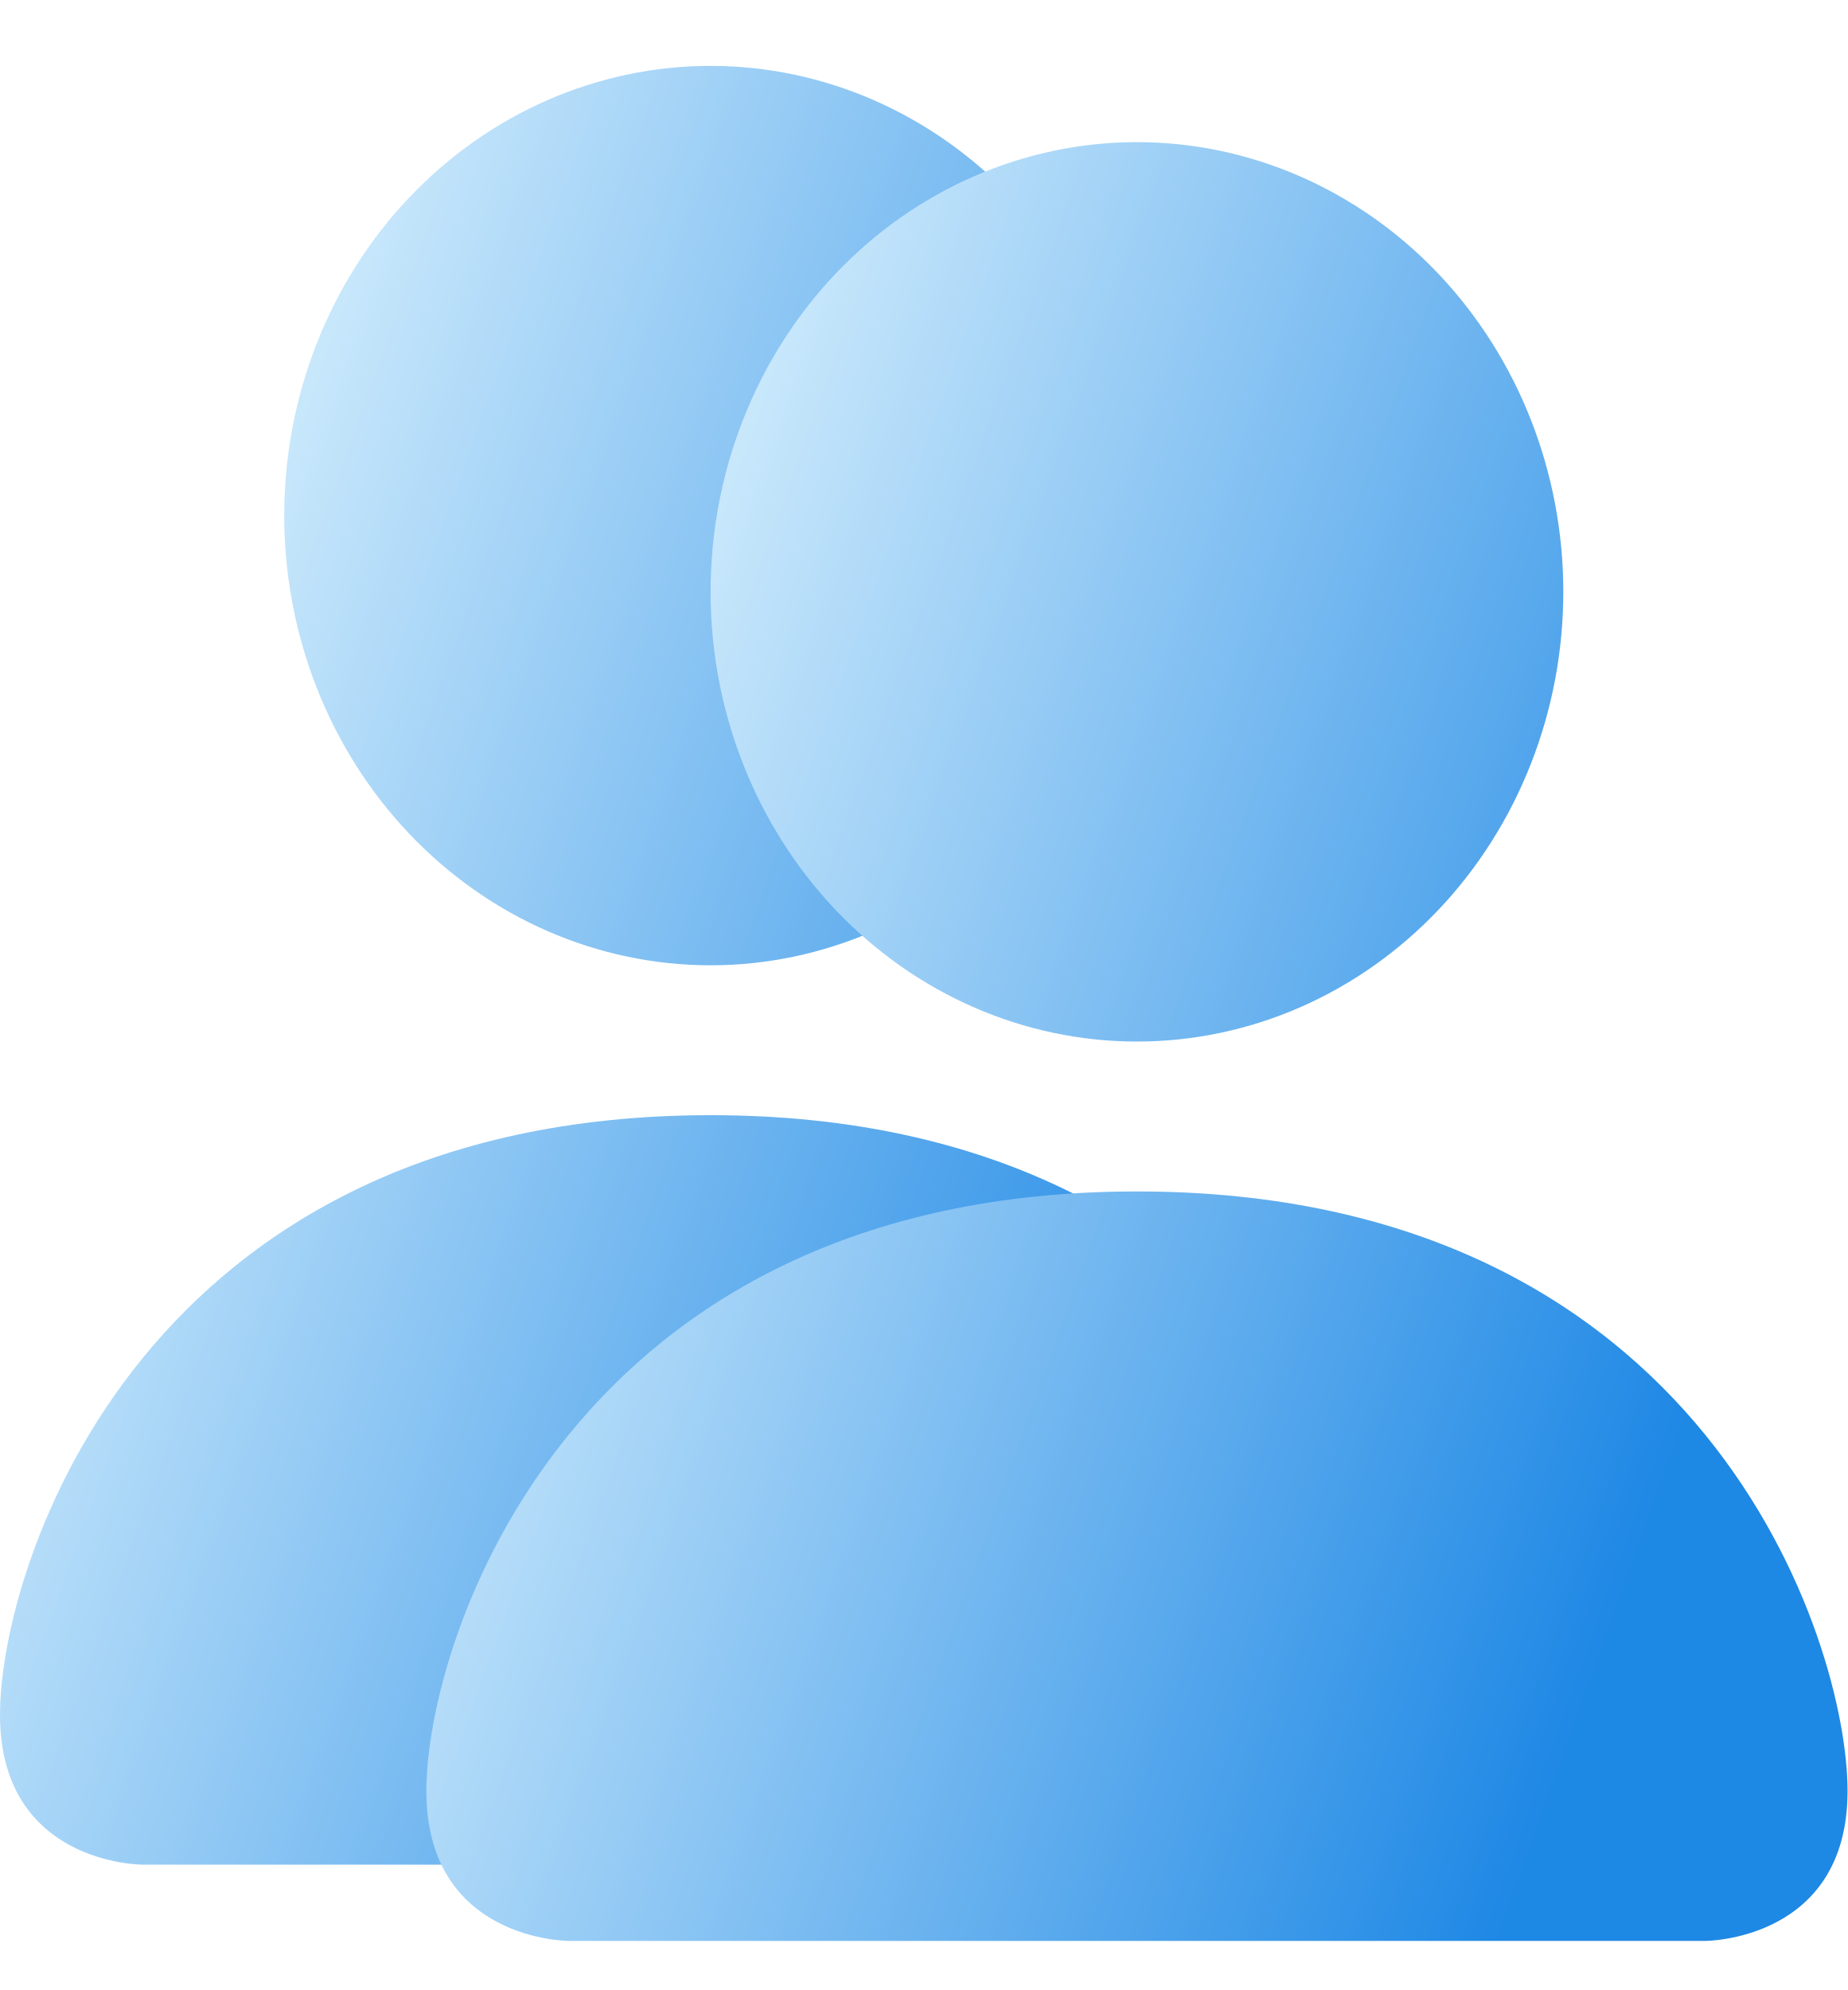
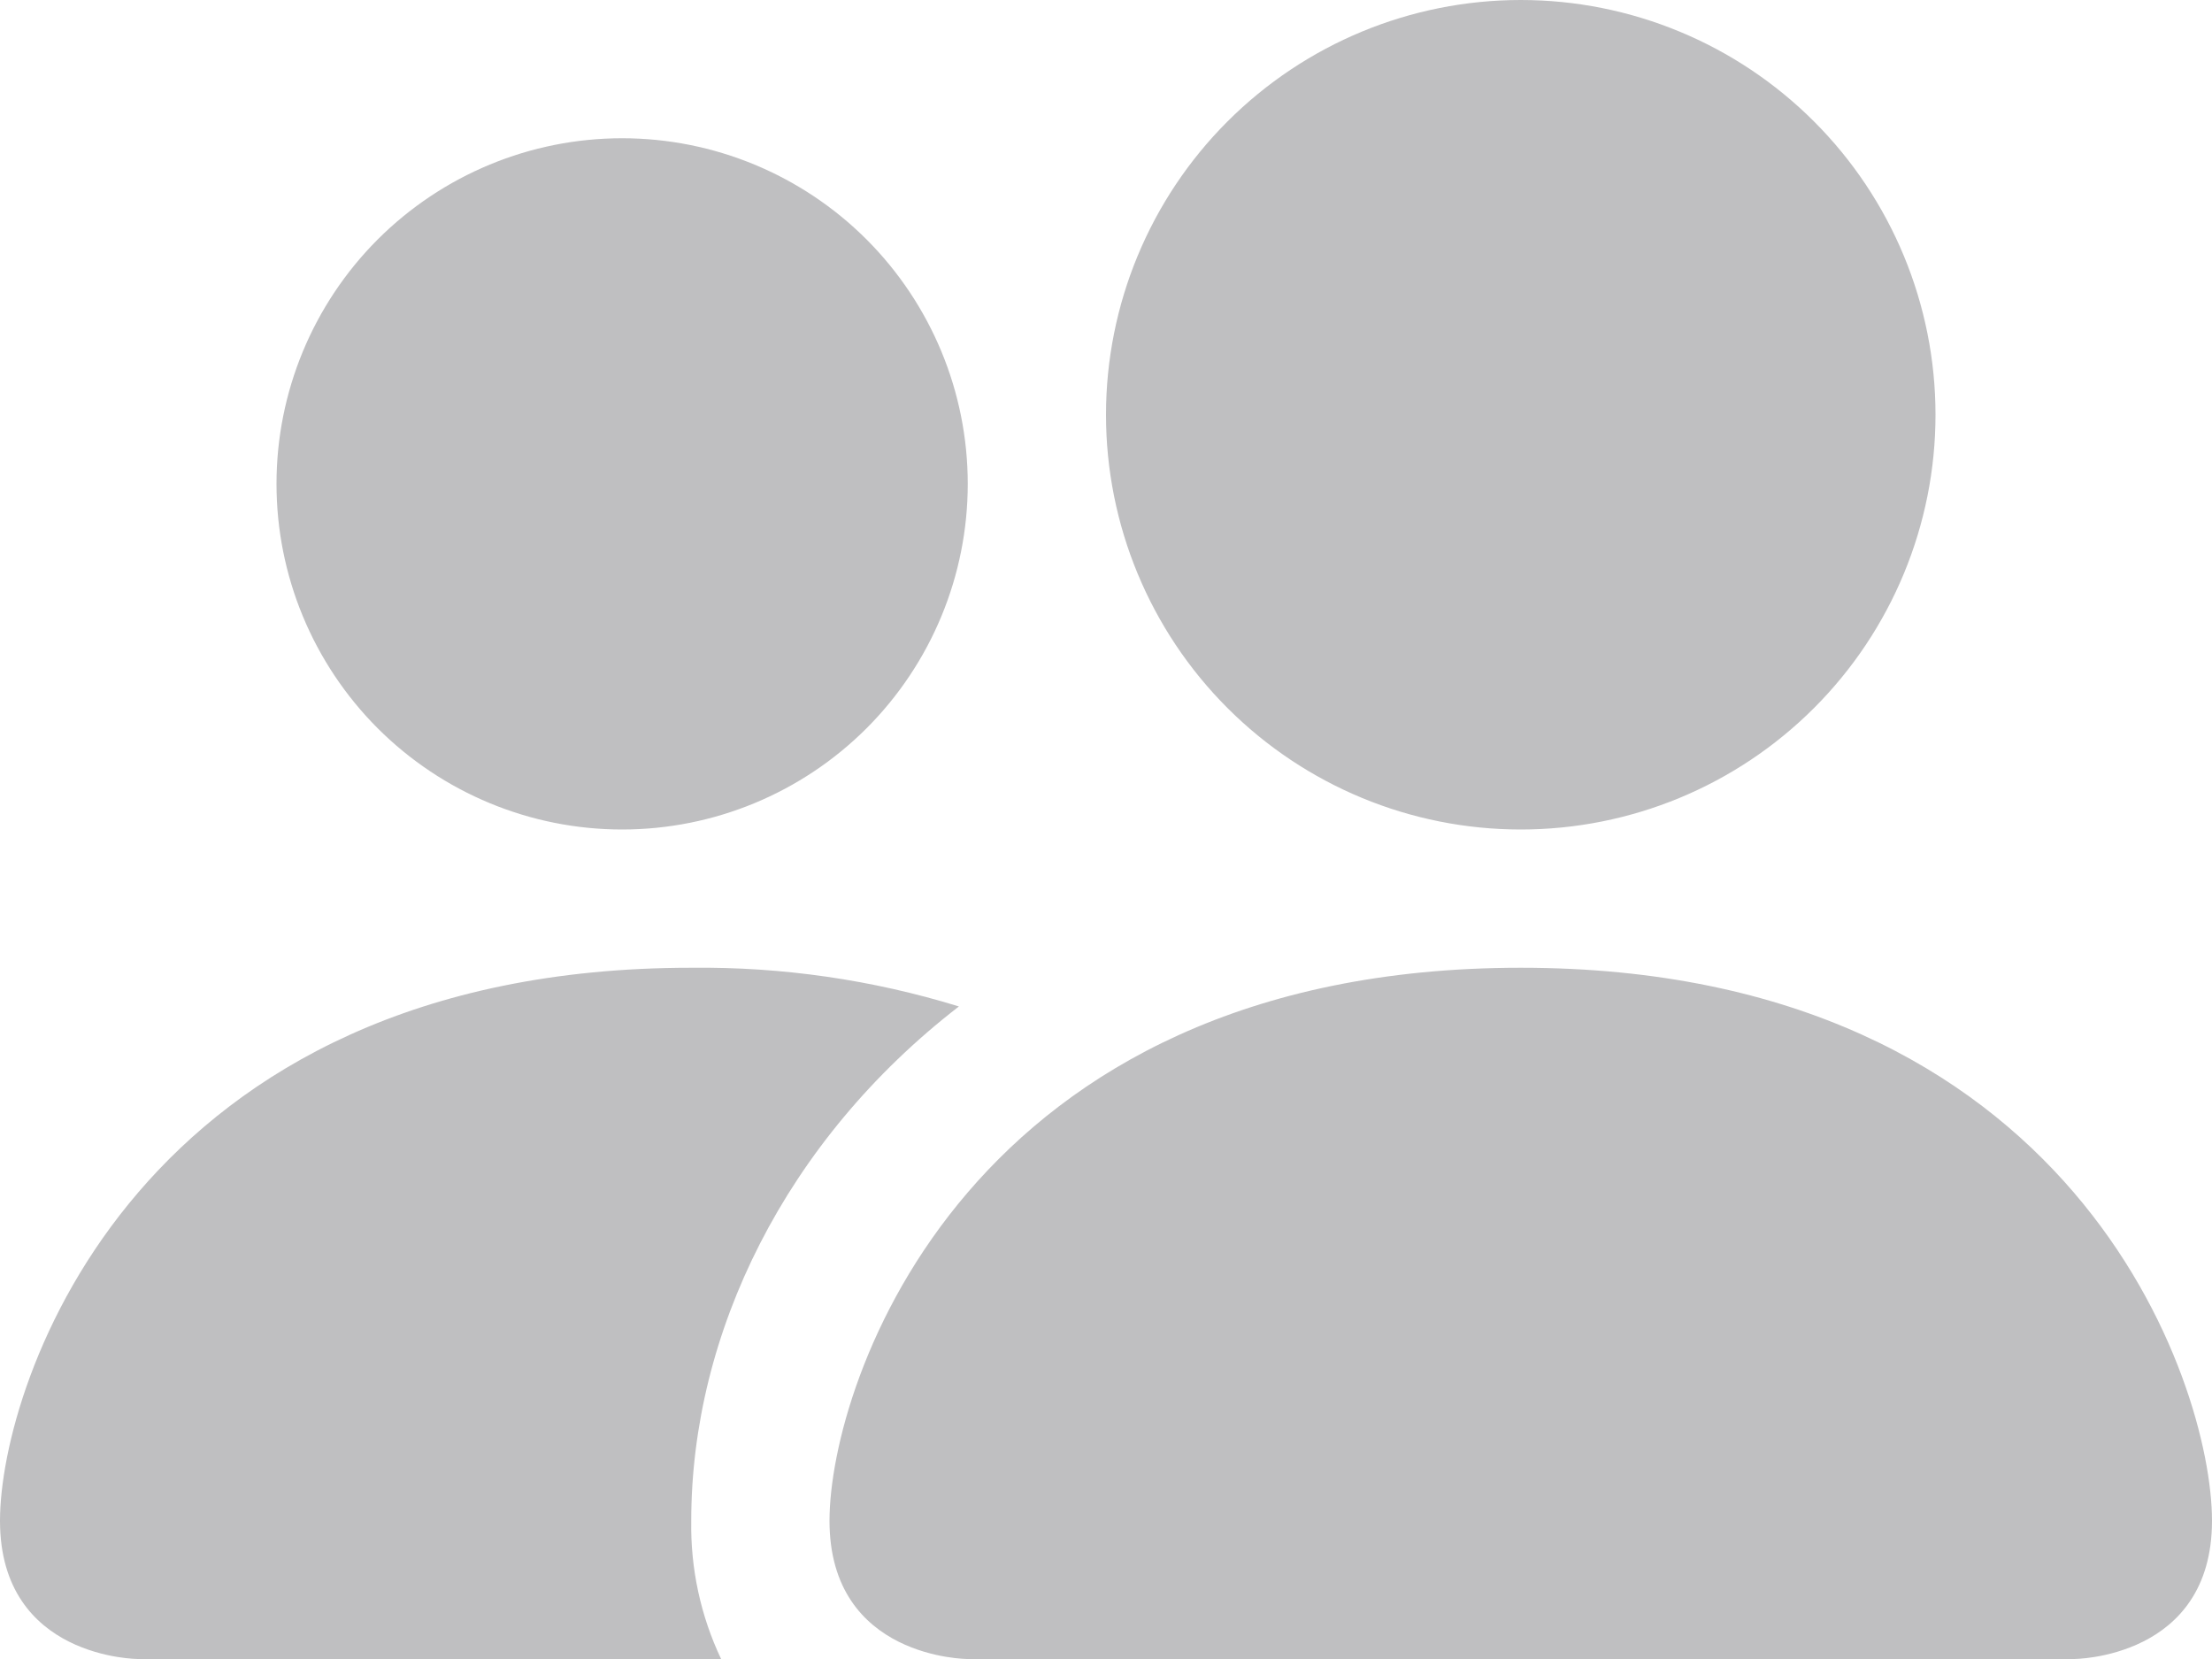
- <svg xmlns="http://www.w3.org/2000/svg" width="26" height="28" viewBox="0 0 26 28" fill="none">
-   <path fill-rule="evenodd" clip-rule="evenodd" d="M2 26.236C2 26.236 0 26.236 0 24.127C0 22.018 2 15.691 10 15.691C18 15.691 20 22.018 20 24.127C20 26.236 18 26.236 18 26.236H2ZM10 13.582C11.591 13.582 13.117 12.915 14.243 11.729C15.368 10.542 16 8.933 16 7.255C16 5.577 15.368 3.967 14.243 2.781C13.117 1.594 11.591 0.927 10 0.927C8.409 0.927 6.883 1.594 5.757 2.781C4.632 3.967 4 5.577 4 7.255C4 8.933 4.632 10.542 5.757 11.729C6.883 12.915 8.409 13.582 10 13.582Z" fill="url(#paint0_linear)" />
-   <path fill-rule="evenodd" clip-rule="evenodd" d="M8 27.309C8 27.309 6 27.309 6 25.2C6 23.091 8 16.764 16 16.764C24 16.764 26 23.091 26 25.2C26 27.309 24 27.309 24 27.309H8ZM16 14.655C17.591 14.655 19.117 13.988 20.243 12.801C21.368 11.615 22 10.005 22 8.327C22 6.649 21.368 5.04 20.243 3.853C19.117 2.667 17.591 2 16 2C14.409 2 12.883 2.667 11.757 3.853C10.632 5.04 10 6.649 10 8.327C10 10.005 10.632 11.615 11.757 12.801C12.883 13.988 14.409 14.655 16 14.655Z" fill="url(#paint1_linear)" />
-   <defs>
-     <linearGradient id="paint0_linear" x1="0" y1="0.927" x2="25.766" y2="10.181" gradientUnits="userSpaceOnUse">
-       <stop offset="0.099" stop-color="#E4F7FF" />
-       <stop offset="0.833" stop-color="#1E88E5" />
-     </linearGradient>
-     <linearGradient id="paint1_linear" x1="6" y1="2" x2="31.766" y2="11.254" gradientUnits="userSpaceOnUse">
-       <stop offset="0.099" stop-color="#E4F7FF" />
-       <stop offset="0.833" stop-color="#1E88E5" />
-     </linearGradient>
-   </defs>
+ <svg xmlns="http://www.w3.org/2000/svg" width="24" height="18" viewBox="0 0 24 18" fill="none">
+   <path fill-rule="evenodd" clip-rule="evenodd" d="M10.5 18C10.5 18 9 18 9 16.5C9 15 10.5 10.5 16.5 10.5C22.5 10.5 24 15 24 16.5C24 18 22.5 18 22.5 18H10.5ZM16.5 9C17.694 9 18.838 8.526 19.682 7.682C20.526 6.838 21 5.693 21 4.5C21 3.307 20.526 2.162 19.682 1.318C18.838 0.474 17.694 0 16.5 0C15.306 0 14.162 0.474 13.318 1.318C12.474 2.162 12 3.307 12 4.5C12 5.693 12.474 6.838 13.318 7.682C14.162 8.526 15.306 9 16.5 9ZM7.824 18C7.602 17.532 7.491 17.018 7.5 16.5C7.5 14.467 8.52 12.375 10.404 10.92C9.464 10.63 8.484 10.489 7.5 10.5C1.5 10.5 0 15 0 16.5C0 18 1.5 18 1.5 18H7.824ZM6.75 9C7.745 9 8.698 8.605 9.402 7.902C10.105 7.198 10.5 6.245 10.5 5.25C10.5 4.255 10.105 3.302 9.402 2.598C8.698 1.895 7.745 1.5 6.75 1.5C5.755 1.5 4.802 1.895 4.098 2.598C3.395 3.302 3 4.255 3 5.25C3 6.245 3.395 7.198 4.098 7.902C4.802 8.605 5.755 9 6.75 9Z" fill="#BFBFC1" />
</svg>
